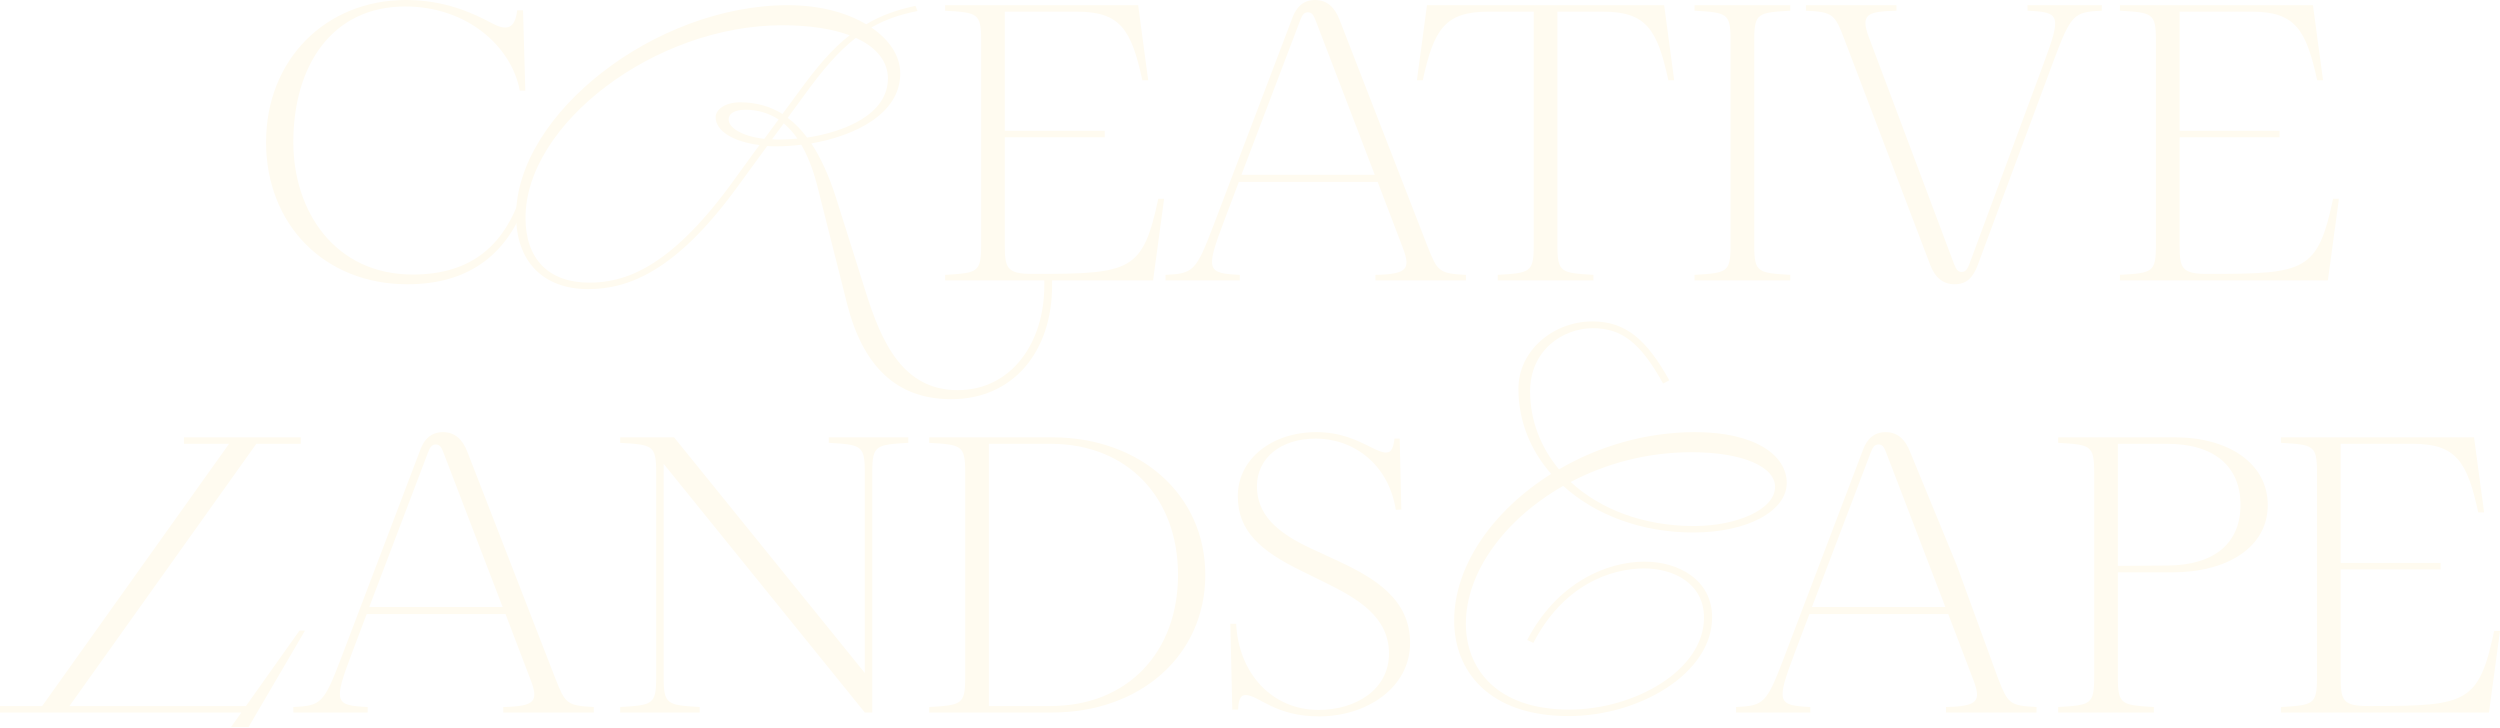
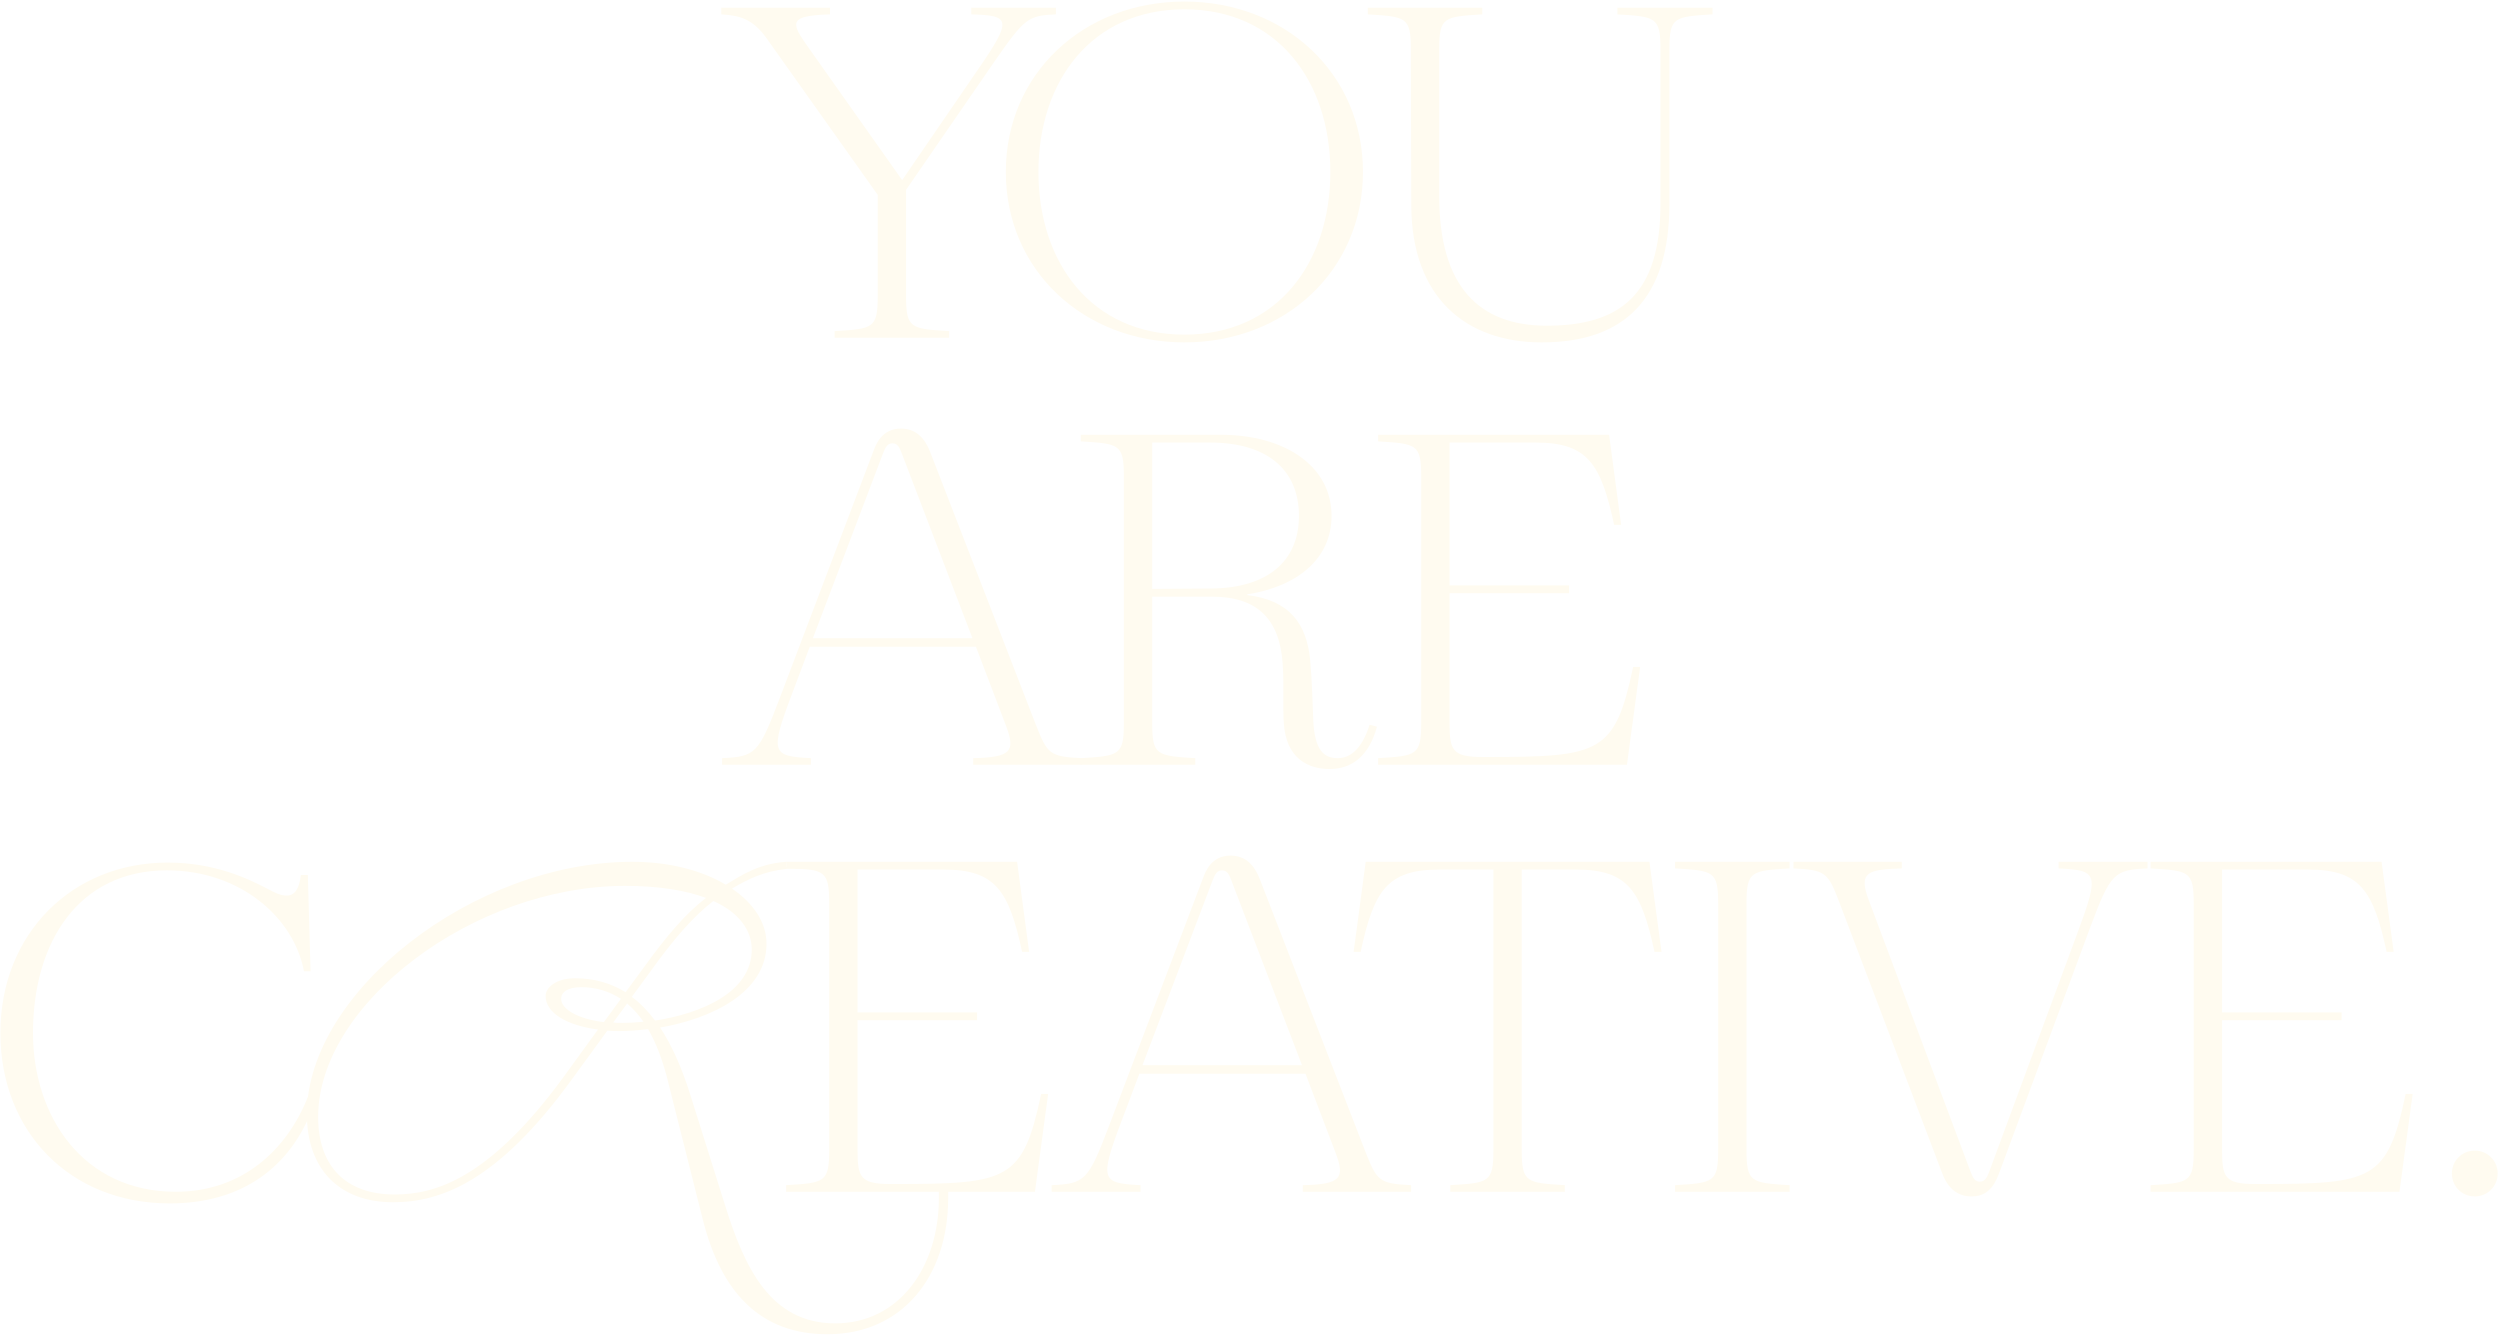
- <svg xmlns="http://www.w3.org/2000/svg" width="949" height="276" viewBox="0 0 949 276" fill="none">
-   <path d="M101 53.952C101 85.045 122.923 107.904 154.699 107.904C177.484 107.904 191.894 96.966 199.037 78.163L196.574 77.426C189.8 94.508 177.484 104.217 156.669 104.217C127.234 104.217 111.346 80.375 111.346 53.952C111.346 25.071 125.879 2.458 153.837 2.458C176.991 2.458 194.111 17.329 197.313 34.411H199.407L198.545 3.933H196.328C195.835 8.48 194.234 10.446 191.894 10.446C189.8 10.446 188.199 9.586 185.859 8.357C179.701 5.162 169.109 0 154.083 0C123.785 0 101 22.49 101 53.952Z" fill="#FFFBF0" />
-   <path d="M396.419 105.938V108.396C396.419 130.394 383.733 148.092 363.534 148.092C342.966 148.092 334.714 130.394 328.556 110.608L317.471 75.459C314.762 66.856 311.56 59.851 307.988 54.444C324.245 51.617 341.734 43.383 341.734 27.898C341.734 21.261 337.67 15.116 330.773 10.446C335.823 7.497 341.488 5.53 348.262 4.179L347.523 2.212C340.133 3.81 334.098 6.022 328.802 9.217C321.166 4.67 310.821 1.966 299.12 1.966C248.624 1.966 195.91 43.383 195.91 81.85C195.91 99.301 206.256 109.748 223.252 109.748C238.524 109.748 256.506 102.988 279.661 71.281L291.238 55.427C292.47 55.55 293.824 55.55 295.179 55.55C298.012 55.55 301.091 55.304 304.17 54.935C306.51 58.991 308.481 63.907 310.082 69.929L315.809 92.603L321.536 115.278C327.448 138.629 340.01 151.533 361.071 151.533C384.718 151.533 399.375 133.344 399.375 108.396V105.938H396.419ZM277.197 70.297C253.55 102.497 236.431 107.29 223.745 107.29C208.103 107.29 199.482 98.195 199.482 82.71C199.482 47.07 248.624 9.586 296.903 9.586C307.742 9.586 316.24 11.061 322.521 13.396C315.87 18.558 309.959 25.563 303.185 34.903L297.026 43.26C292.223 40.31 286.927 38.836 281.015 38.836C275.104 38.836 271.655 41.662 271.655 44.489C271.655 49.774 278.429 53.829 288.282 55.058L277.197 70.297ZM337.054 29.741C337.054 43.383 320.797 50.019 306.387 52.231C304.047 49.159 301.707 46.701 298.997 44.735L305.032 36.501C312.299 26.423 318.334 19.418 324.861 14.379C333.113 18.066 337.054 23.719 337.054 29.741ZM295.549 45.349L290.129 52.723C281.139 51.617 276.582 48.299 276.582 45.349C276.582 43.137 278.798 41.662 282.986 41.662C287.543 41.662 291.731 42.891 295.549 45.349ZM295.918 52.969C294.933 52.969 293.947 52.969 293.085 52.846L297.519 46.824C299.367 48.422 301.091 50.265 302.692 52.6C300.352 52.846 298.012 52.969 295.918 52.969Z" fill="#FFFBF0" />
-   <path d="M358.762 106.429H437.709L441.896 75.459H439.679C433.891 102.865 429.211 103.971 393.37 103.971H391.769C382.286 103.971 381.424 101.759 381.424 93.279V52.109H419.358V49.651H381.424V4.424H408.766C425.269 4.424 429.457 11.184 433.644 30.479H435.861L432.043 1.966H358.762V4.056C370.955 4.793 372.433 4.916 372.433 15.116V93.279C372.433 103.48 370.955 103.603 358.762 104.34V106.429Z" fill="#FFFBF0" />
-   <path d="M442.425 106.429H470.629V104.34C458.313 103.726 457.45 102.865 464.594 84.062L470.259 69.069H522.973L532.579 94.263C535.535 102.128 534.181 104.094 522.111 104.34V106.429H556.473V104.34C546.251 103.849 545.635 102.988 541.94 93.648L508.44 7.374C506.715 2.95 503.883 0 499.202 0C493.044 0 491.197 5.162 490.458 7.128L460.653 85.537C454.002 102.988 453.017 103.849 442.425 104.34V106.429ZM471.245 66.365L493.537 7.743C494.276 5.776 495.015 4.67 496.493 4.67C498.34 4.67 498.833 6.391 499.449 7.865L510.657 37.115L521.864 66.365H471.245Z" fill="#FFFBF0" />
-   <path d="M537.861 30.479H540.078C544.265 11.184 548.453 4.424 564.956 4.424H582.199V48.852V93.279C582.199 103.48 580.721 103.603 568.528 104.34V106.429H604.861V104.34C592.668 103.603 591.19 103.48 591.19 93.279V4.424H608.433C624.937 4.424 629.124 11.184 633.312 30.479H635.529L631.711 1.966H541.679L537.861 30.479Z" fill="#FFFBF0" />
-   <path d="M643.25 106.429H679.583V104.34C667.39 103.603 665.912 103.48 665.912 93.279V15.116C665.912 4.916 667.39 4.793 679.583 4.056V1.966H643.25V4.056C655.443 4.793 656.921 4.916 656.921 15.116V54.198V93.279C656.921 103.48 655.443 103.603 643.25 104.34V106.429Z" fill="#FFFBF0" />
-   <path d="M779.627 22.859C786.154 5.408 787.263 4.547 797.855 4.056V1.966H769.651V4.056C781.967 4.67 782.706 5.53 775.685 24.334L747.604 100.162C746.866 102.128 746.127 103.234 744.649 103.234C743.171 103.234 742.555 102.251 741.693 100.039L709.424 14.133C705.976 5.039 709.301 4.424 719.893 4.056V1.966H685.531V4.056C695.753 4.547 696.492 5.407 700.064 14.748L732.702 100.53C734.549 105.446 737.628 107.904 742.062 107.904C746.496 107.904 748.959 105.323 750.684 100.776L779.627 22.859Z" fill="#FFFBF0" />
-   <path d="M804.719 106.429H883.666L887.854 75.459H885.637C879.848 102.865 875.168 103.971 839.328 103.971H837.727C828.243 103.971 827.381 101.759 827.381 93.279V52.109H865.315V49.651H827.381V4.424H854.723C871.227 4.424 875.414 11.184 879.602 30.479H881.819L878.001 1.966H804.719V4.056C816.912 4.793 818.39 4.916 818.39 15.116V54.198V93.279C818.39 103.48 816.912 103.603 804.719 104.34V106.429Z" fill="#FFFBF0" />
-   <path d="M113.679 239.376L93.357 268.012H26.357L97.298 168.465H114.172V166.007H69.833V168.465H86.953L16.011 268.012H0V270.47H91.633L87.692 276H94.342L115.773 239.376H113.679Z" fill="#FFFBF0" />
-   <path d="M111.353 270.47H139.557V268.38C127.241 267.766 126.379 266.906 133.522 248.102L139.187 233.109H191.901L201.508 258.303C204.464 266.168 203.109 268.135 191.039 268.38V270.47H225.401V268.38C215.179 267.889 214.563 267.028 210.868 257.688L177.368 171.414C175.644 166.99 172.811 164.04 168.131 164.04C161.973 164.04 160.125 169.202 159.386 171.168L129.581 249.577C122.93 267.028 121.945 267.889 111.353 268.38V270.47ZM140.173 230.405L162.465 171.783C163.204 169.816 163.943 168.71 165.421 168.71C167.268 168.71 167.761 170.431 168.377 171.906L190.793 230.405H140.173Z" fill="#FFFBF0" />
-   <path d="M235.418 270.47H265.593V268.38C253.4 267.643 251.922 267.52 251.922 257.32V176.084L328.283 270.47H331.115V179.157C331.115 168.956 332.593 168.833 344.786 168.096V166.007H314.612V168.096C326.805 168.833 328.283 168.956 328.283 179.157V255.476L255.863 166.007H235.418V168.096C247.611 168.833 249.089 168.956 249.089 179.157V257.32C249.089 267.52 247.611 267.643 235.418 268.38V270.47Z" fill="#FFFBF0" />
-   <path d="M352.716 270.47H399.395C432.649 270.47 457.527 248.963 457.527 218.238C457.527 187.637 432.649 166.007 399.395 166.007H352.716V168.096C364.909 168.833 366.387 168.956 366.387 179.157V257.32C366.387 267.52 364.909 267.643 352.716 268.38V270.47ZM375.378 268.012V168.465H398.779C428.092 168.465 447.182 188.988 447.182 218.238C447.182 247.488 428.092 268.012 398.779 268.012H375.378Z" fill="#FFFBF0" />
-   <path d="M469.252 236.796H467.035L467.774 269.363H469.991C470.114 264.816 471.346 263.833 472.824 263.833C477.75 263.833 483.785 271.944 500.782 271.944C518.517 271.944 535.267 261.252 535.267 244.047C535.267 227.578 522.089 219.59 508.171 213.076L497.826 208.283C484.524 202.138 477.134 195.256 477.134 184.564C477.134 173.995 486.002 166.498 499.427 166.498C513.96 166.498 527.138 176.33 529.848 193.536L531.942 193.413L531.326 166.498H529.355C528.739 171.291 527.631 171.783 525.907 171.783C524.798 171.783 522.951 171.045 520.241 169.693C515.561 167.358 509.157 164.04 499.673 164.04C482.923 164.04 469.868 174.118 469.868 188.374C469.868 201.647 478.612 209.144 493.638 216.518L503.368 221.311C515.561 227.333 527.261 234.215 527.261 248.102C527.261 261.744 514.699 269.486 500.535 269.486C482.677 269.486 470.114 255.353 469.252 236.796Z" fill="#FFFBF0" />
-   <path d="M593.387 184.441C605.58 195.502 623.192 202.138 642.775 202.138C663.713 202.138 678.246 193.781 678.246 183.335C678.246 172.766 666.176 164.04 643.391 164.04C624.67 164.04 606.689 169.448 591.786 178.173C584.766 169.693 580.824 159.493 580.824 148.555C580.824 133.07 593.076 124.59 604.654 124.59C615.738 124.59 622.823 130.243 631.321 145.606L633.661 144.377C625.286 129.26 617.339 122.009 604.53 122.009C589.751 122.009 576.391 132.947 576.391 147.572C576.391 159.985 581.071 171.045 588.83 179.894C566.907 193.659 552.004 214.551 552.004 235.567C552.004 254.739 565.183 271.821 595.481 271.821C622.33 271.821 649.919 255.599 649.919 234.338C649.919 220.082 637.11 213.199 624.301 213.199C609.891 213.199 591.047 221.188 579.716 242.941L582.056 244.047C593.51 221.925 611.492 215.78 624.178 215.78C635.262 215.78 646.839 221.433 646.839 234.461C646.839 254.493 620.36 269.363 595.727 269.363C567.153 269.363 556.438 252.895 556.438 236.796C556.438 217.132 571.218 197.1 593.387 184.441ZM673.812 184.81C673.812 193.413 659.279 199.681 643.021 199.681C623.562 199.681 607.304 193.167 596.22 182.966C609.521 175.961 625.286 171.66 642.036 171.66C661.865 171.66 673.812 177.313 673.812 184.81Z" fill="#FFFBF0" />
-   <path d="M659.008 270.47H687.213V268.38C674.896 267.766 674.034 266.906 681.178 248.102L686.843 233.109H739.557L749.163 258.303C752.119 266.168 750.764 268.135 738.694 268.38V270.47H773.057V268.38C762.834 267.889 762.219 267.028 758.524 257.688L742.774 214.551L725.023 171.414C723.299 166.99 720.466 164.04 715.786 164.04C709.628 164.04 707.781 169.202 707.042 171.168L677.236 249.577C670.586 267.028 669.6 267.889 659.008 268.38V270.47ZM687.828 230.405L710.121 171.783C710.86 169.816 711.599 168.71 713.077 168.71C714.924 168.71 715.417 170.431 716.033 171.906L738.448 230.405H687.828Z" fill="#FFFBF0" />
-   <path d="M781.276 270.47H817.609V268.38C805.416 267.643 803.938 267.52 803.938 257.32V217.255H824.752C845.197 217.255 860.839 207.915 860.839 191.692C860.839 175.593 845.444 166.007 825.738 166.007H781.276V168.096C793.469 168.833 794.947 168.956 794.947 179.157V257.32C794.947 267.52 793.469 267.643 781.276 268.38V270.47ZM803.938 168.465H822.535C840.64 168.465 850.493 177.067 850.493 191.692C850.493 206.317 840.394 214.551 822.905 214.674L803.938 214.797V168.465Z" fill="#FFFBF0" />
-   <path d="M865.865 270.47H944.812L949 239.499H946.783C940.994 266.906 936.314 268.012 900.474 268.012H898.873C889.389 268.012 888.527 265.799 888.527 257.32V216.149H926.461V213.691H888.527V168.465H915.869C932.373 168.465 936.561 175.224 940.748 194.519H942.965L939.147 166.007H865.865V168.096C878.058 168.833 879.536 168.956 879.536 179.157V257.32C879.536 267.52 878.058 267.643 865.865 268.38V270.47Z" fill="#FFFBF0" />
+ <svg xmlns="http://www.w3.org/2000/svg" width="644" height="344" viewBox="0 0 644 344" fill="none">
+   <path d="M185.8 3.7C190.4 4 193.8 4.7 197.5 9.9L226.1 50.2V76.3C226.1 84.6 224.9 84.7 215 85.3V87H244.5V85.3C234.6 84.7 233.4 84.6 233.4 76.3V48.9L256 16.1C263.9 4.7 264.8 4 272 3.7V2H250.2V3.7C260.2 4 260.9 4.9 252 17.8L232.4 46.4L208.5 12.6C206.4 9.6 205.1 7.8 205.1 6.4C205.1 4.6 207.4 3.9 213.8 3.7V2H185.8V3.7Z" fill="#FFFBF0" />
+   <path d="M305.1 88.2C331 88.2 351.1 69.7 351.1 44.3C351.1 18.9 331 0.4 305.1 0.4C279.2 0.4 259.1 18.9 259.1 44.3C259.1 69.7 279.2 88.2 305.1 88.2ZM305.1 86.2C281.2 86.2 267.5 67.7 267.5 44.3C267.5 20.9 281.2 2.4 305.1 2.4C329 2.4 342.7 20.9 342.7 44.3C342.7 67.7 329 86.2 305.1 86.2Z" fill="#FFFBF0" />
+   <path d="M352.34 3.7C362.24 4.3 363.44 4.4 363.44 12.7V16.9L363.54 52.9C363.64 76.7 377.64 88.2 397.14 88.2C418.54 88.2 430.04 76.9 430.04 52.5V12.7C430.04 4.4 431.24 4.3 441.14 3.7V2H416.64V3.7C426.54 4.3 427.74 4.4 427.74 12.7V52.5C427.74 76 417.24 83.9 398.44 83.9C381.14 83.9 370.74 74 370.74 50.5V12.7C370.74 4.4 371.94 4.3 381.84 3.7V2H352.34V3.7Z" fill="#FFFBF0" />
+   <path d="M186 197H208.9V195.3C198.9 194.8 198.2 194.1 204 178.8L208.6 166.6H251.4L259.2 187.1C261.6 193.5 260.5 195.1 250.7 195.3V197H278.6V195.3C270.3 194.9 269.8 194.2 266.8 186.6L239.6 116.4C238.2 112.8 235.9 110.4 232.1 110.4C227.1 110.4 225.6 114.6 225 116.2L200.8 180C195.4 194.2 194.6 194.9 186 195.3V197ZM209.4 164.4L227.5 116.7C228.1 115.1 228.7 114.2 229.9 114.2C231.4 114.2 231.8 115.6 232.3 116.8L250.5 164.4H209.4Z" fill="#FFFBF0" />
+   <path d="M278.408 197H307.908V195.3C298.008 194.7 296.808 194.6 296.808 186.3V153.7H312.208C323.808 153.7 329.608 159.4 330.408 170.9C330.808 176.3 330.408 182 330.708 186.3C331.308 195.5 337.108 198.1 342.508 198.1C348.108 198.1 352.608 194.9 354.708 187.2L352.808 186.7C350.708 193.3 347.608 195.3 344.608 195.3C341.108 195.3 338.708 193.4 338.308 185.8C338.108 181.3 338.008 175.6 337.508 170.1C336.608 160.6 332.108 154.6 321.308 153.3V153.1C334.108 151.1 343.008 144 343.008 132.9C343.008 119.8 330.608 112 314.508 112H278.408V113.7C288.308 114.3 289.508 114.4 289.508 122.7V186.3C289.508 194.6 288.308 194.7 278.408 195.3V197ZM296.808 114H311.708C326.408 114 334.608 121 334.608 132.9C334.608 144.8 326.208 151.5 312.008 151.6L296.808 151.7V114Z" fill="#FFFBF0" />
+   <path d="M355 197H419.1L422.5 171.8H420.7C416 194.1 412.2 195 383.1 195H381.8C374.1 195 373.4 193.2 373.4 186.3V152.8H404.2V150.8H373.4V114H395.6C409 114 412.4 119.5 415.8 135.2H417.6L414.5 112H355V113.7C364.9 114.3 366.1 114.4 366.1 122.7V186.3C366.1 194.6 364.9 194.7 355 195.3V197Z" fill="#FFFBF0" />
+   <path d="M0.1 266.1C0.1 291.4 17.9 310 43.7 310C62.2 310 74.7 300.8 80.5 285.5L79.34 282.5C73.84 296.4 62.2 307 45.3 307C21.4 307 8.5 287.6 8.5 266.1C8.5 242.6 20.3 224.2 43 224.2C61.8 224.2 75.7 236.3 78.3 250.2H80L79.3 225.4H77.5C77.1 229.1 75.8 230.7 73.9 230.7C72.2 230.7 70.9 230 69 229C64 226.4 55.4 222.2 43.2 222.2C18.6 222.2 0.1 240.5 0.1 266.1Z" fill="#FFFBF0" />
+   <path d="M241.852 306.6V308.6C241.852 326.5 231.552 340.9 215.152 340.9C198.452 340.9 191.752 326.5 186.752 310.4L177.752 281.8C175.552 274.8 172.952 269.1 170.052 264.7C183.252 262.4 197.452 255.7 197.452 243.1C197.452 237.7 194.152 232.7 188.552 228.9C192.652 226.5 196.5 224.5 202.752 223.8L202.5 222C195.5 222.5 191.252 225.3 186.952 227.9C180.752 224.2 172.352 222 162.852 222C121.852 222 79.052 255.7 79.052 287C79.052 301.2 87.452 309.7 101.252 309.7C113.652 309.7 128.252 304.2 147.052 278.4L156.452 265.5C157.452 265.6 158.552 265.6 159.652 265.6C161.952 265.6 164.452 265.4 166.952 265.1C168.852 268.4 170.452 272.4 171.752 277.3L181.052 314.2C185.852 333.2 196.052 343.7 213.152 343.7C232.352 343.7 244.252 328.9 244.252 308.6V306.6H241.852ZM145.052 277.6C125.852 303.8 111.952 307.7 101.652 307.7C88.952 307.7 81.952 300.3 81.952 287.7C81.952 258.7 121.852 228.2 161.052 228.2C169.852 228.2 176.752 229.4 181.852 231.3C176.452 235.5 171.652 241.2 166.152 248.8L161.152 255.6C157.252 253.2 152.952 252 148.152 252C143.352 252 140.552 254.3 140.552 256.6C140.552 260.9 146.052 264.2 154.052 265.2L145.052 277.6ZM193.652 244.6C193.652 255.7 180.452 261.1 168.752 262.9C166.852 260.4 164.952 258.4 162.752 256.8L167.652 250.1C173.552 241.9 178.452 236.2 183.752 232.1C190.452 235.1 193.652 239.7 193.652 244.6ZM159.952 257.3L155.552 263.3C148.252 262.4 144.552 259.7 144.552 257.3C144.552 255.5 146.352 254.3 149.752 254.3C153.452 254.3 156.852 255.3 159.952 257.3ZM160.252 263.5C159.452 263.5 158.652 263.5 157.952 263.4L161.552 258.5C163.052 259.8 164.452 261.3 165.752 263.2C163.852 263.4 161.952 263.5 160.252 263.5Z" fill="#FFFBF0" />
+   <path d="M202.5 307H266.6L270 281.8H268.2C263.5 304.1 259.7 305 230.6 305H229.3C221.6 305 220.9 303.2 220.9 296.3V262.8H251.7V260.8H220.9V224H243.1C256.5 224 259.9 229.5 263.3 245.2H265.1L262 222H202.5L202.752 223.8C212.5 223.8 213.6 224.4 213.6 232.7V296.3C213.6 304.6 212.4 304.7 202.5 305.3V307Z" fill="#FFFBF0" />
+   <path d="M270.9 307H293.8V305.3C283.8 304.8 283.1 304.1 288.9 288.8L293.5 276.6H336.3L344.1 297.1C346.5 303.5 345.4 305.1 335.6 305.3V307H363.5V305.3C355.2 304.9 354.7 304.2 351.7 296.6L324.5 226.4C323.1 222.8 320.8 220.4 317 220.4C312 220.4 310.5 224.6 309.9 226.2L285.7 290C280.3 304.2 279.5 304.9 270.9 305.3V307ZM294.3 274.4L312.4 226.7C313 225.1 313.6 224.2 314.8 224.2C316.3 224.2 316.7 225.6 317.2 226.8L335.4 274.4H294.3Z" fill="#FFFBF0" />
+   <path d="M348.7 245.2H350.5C353.9 229.5 357.3 224 370.7 224H384.7V296.3C384.7 304.6 383.5 304.7 373.6 305.3V307H403.1V305.3C393.2 304.7 392 304.6 392 296.3V224H406C419.4 224 422.8 229.5 426.2 245.2H428L424.9 222H351.8L348.7 245.2Z" fill="#FFFBF0" />
+   <path d="M431.5 307H461V305.3C451.1 304.7 449.9 304.6 449.9 296.3V232.7C449.9 224.4 451.1 224.3 461 223.7V222H431.5V223.7C441.4 224.3 442.6 224.4 442.6 232.7V296.3C442.6 304.6 441.4 304.7 431.5 305.3V307Z" fill="#FFFBF0" />
+   <path d="M538.4 239C543.7 224.8 544.6 224.1 553.2 223.7V222H530.3V223.7C540.3 224.2 540.9 224.9 535.2 240.2L512.4 301.9C511.8 303.5 511.2 304.4 510 304.4C508.8 304.4 508.3 303.6 507.6 301.8L481.4 231.9C478.6 224.5 481.3 224 489.9 223.7V222H462V223.7C470.3 224.1 470.9 224.8 473.8 232.4L500.3 302.2C501.8 306.2 504.3 308.2 507.9 308.2C511.5 308.2 513.5 306.1 514.9 302.4L538.4 239Z" fill="#FFFBF0" />
+   <path d="M554 307H618.1L621.5 281.8H619.7C615 304.1 611.2 305 582.1 305H580.8C573.1 305 572.4 303.2 572.4 296.3V262.8H603.2V260.8H572.4V224H594.6C608 224 611.4 229.5 614.8 245.2H616.6L613.5 222H554V223.7C563.9 224.3 565.1 224.4 565.1 232.7V296.3C565.1 304.6 563.9 304.7 554 305.3V307Z" fill="#FFFBF0" />
+   <path d="M631.6 302.3C631.6 305.6 634.2 308.2 637.5 308.2C640.8 308.2 643.4 305.6 643.4 302.3C643.4 299 640.8 296.4 637.5 296.4C634.2 296.4 631.6 299 631.6 302.3Z" fill="#FFFBF0" />
</svg>
